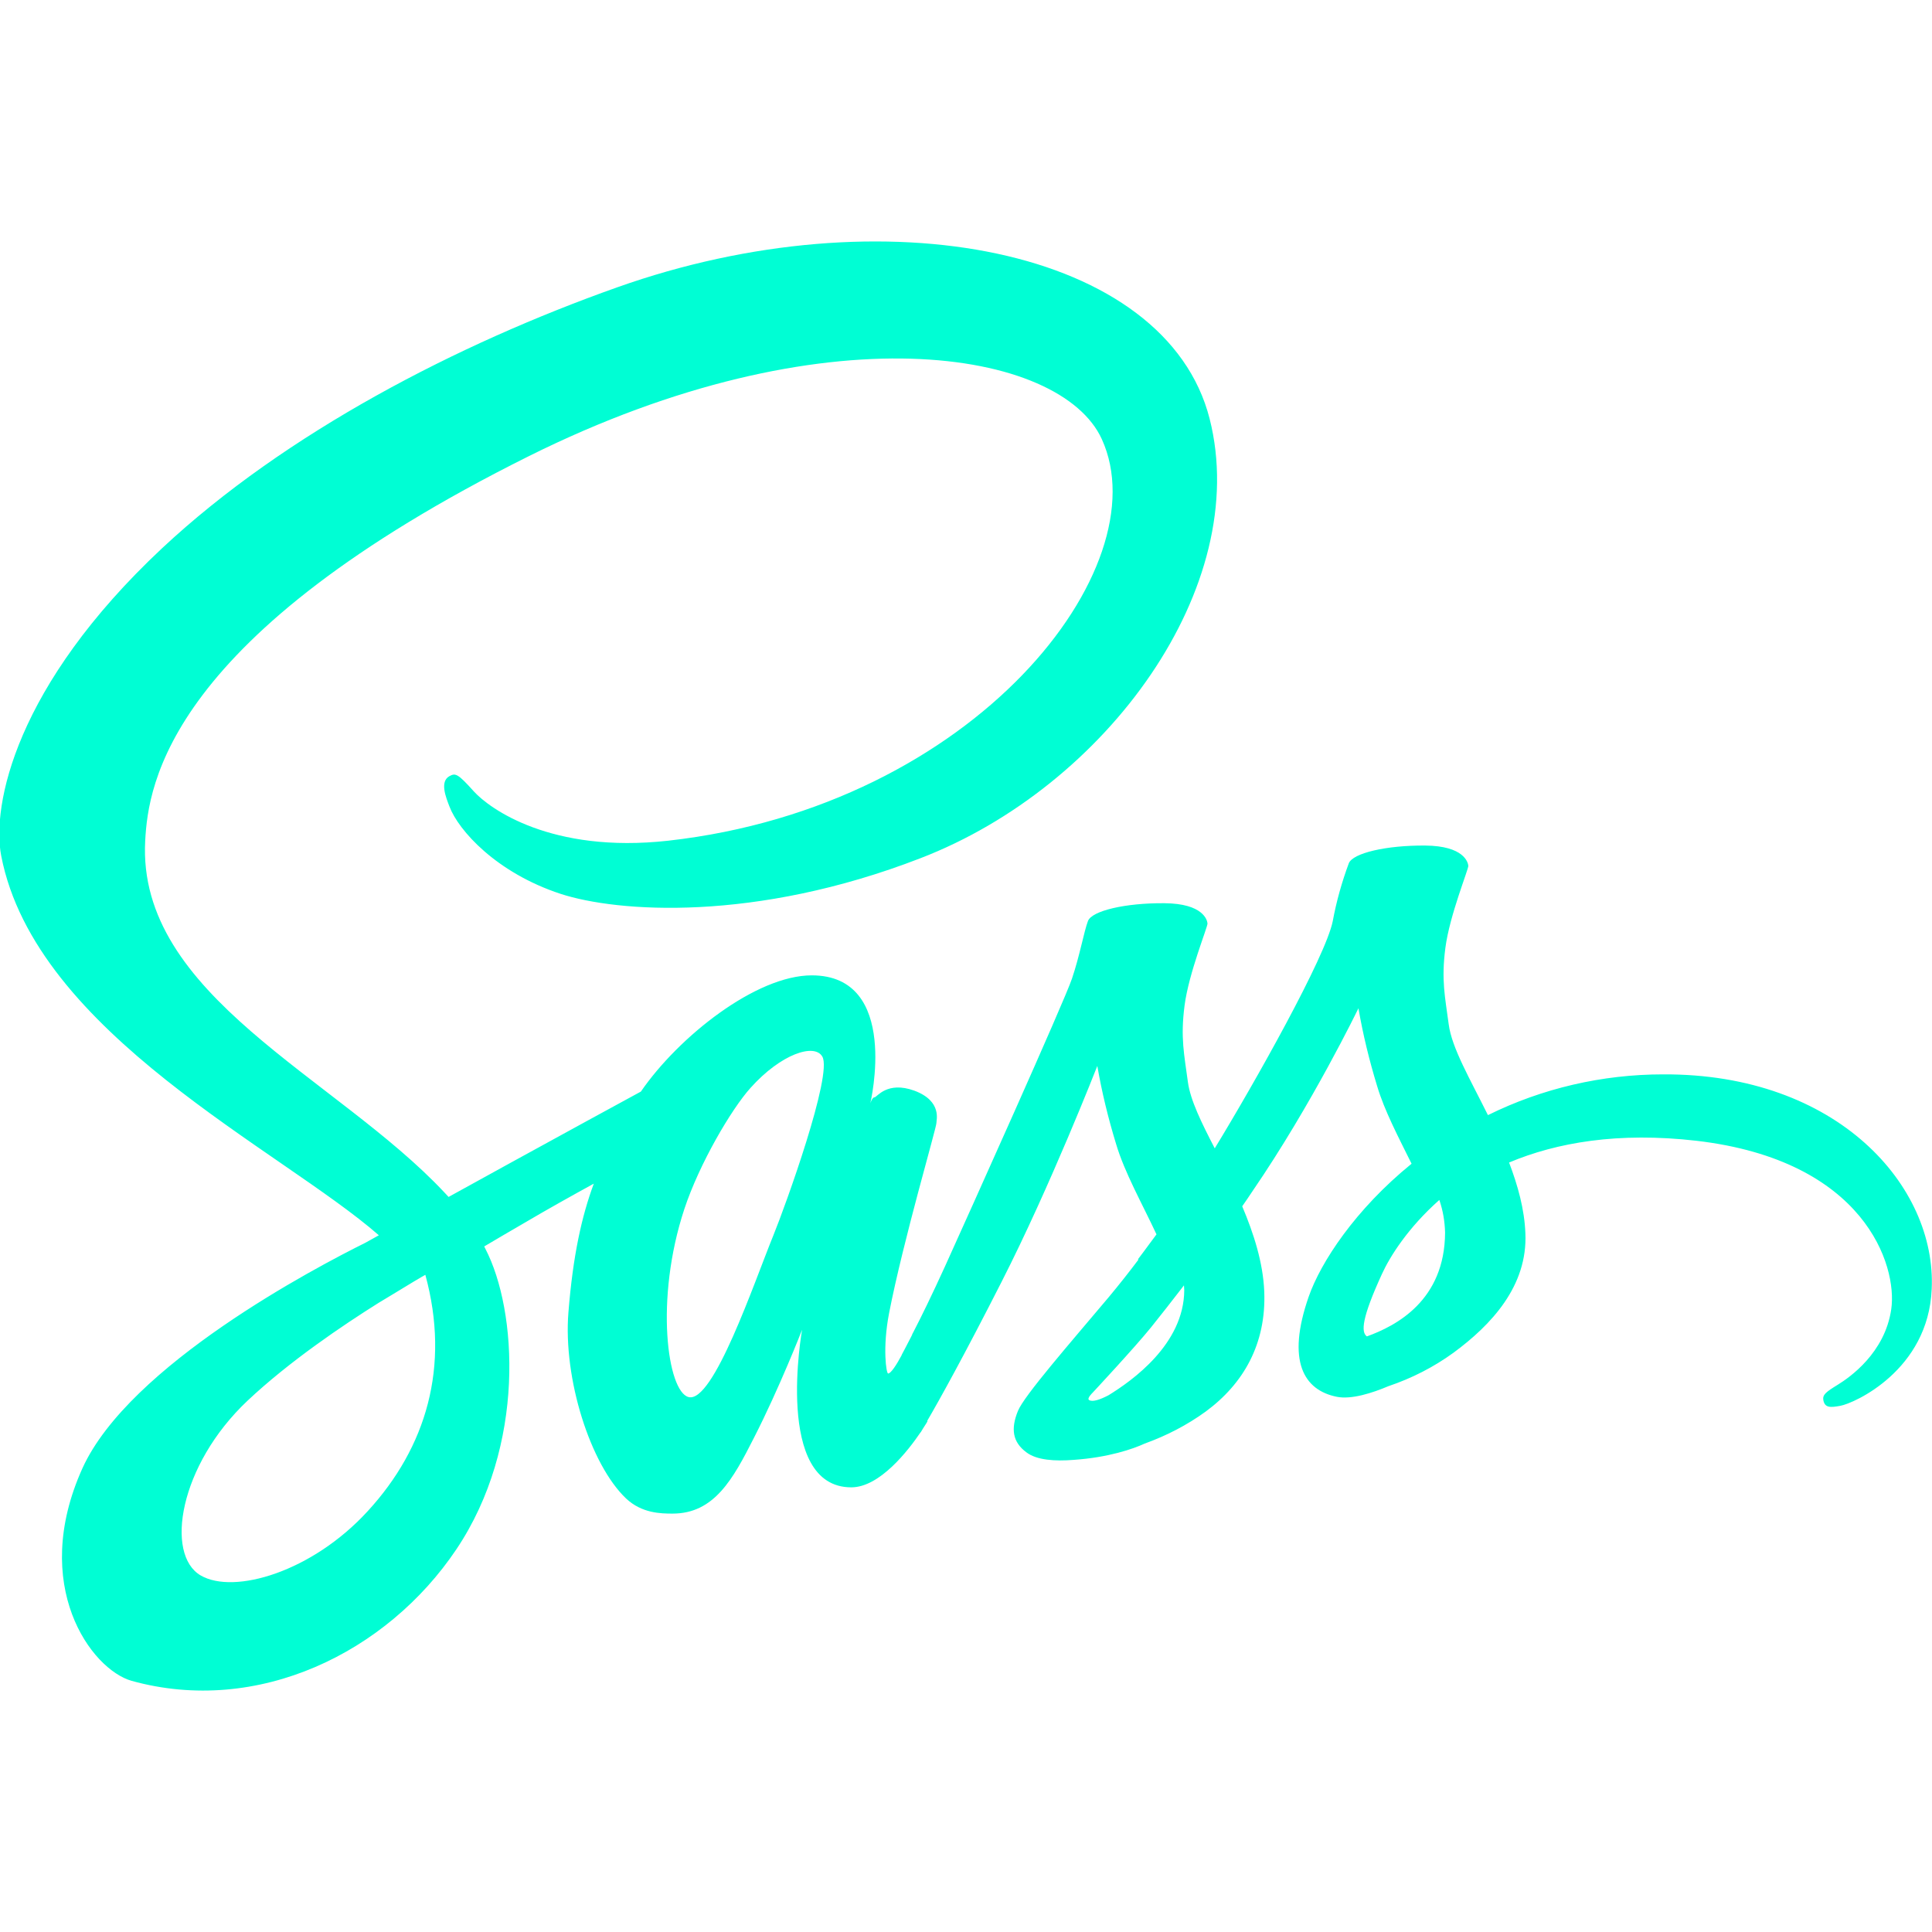
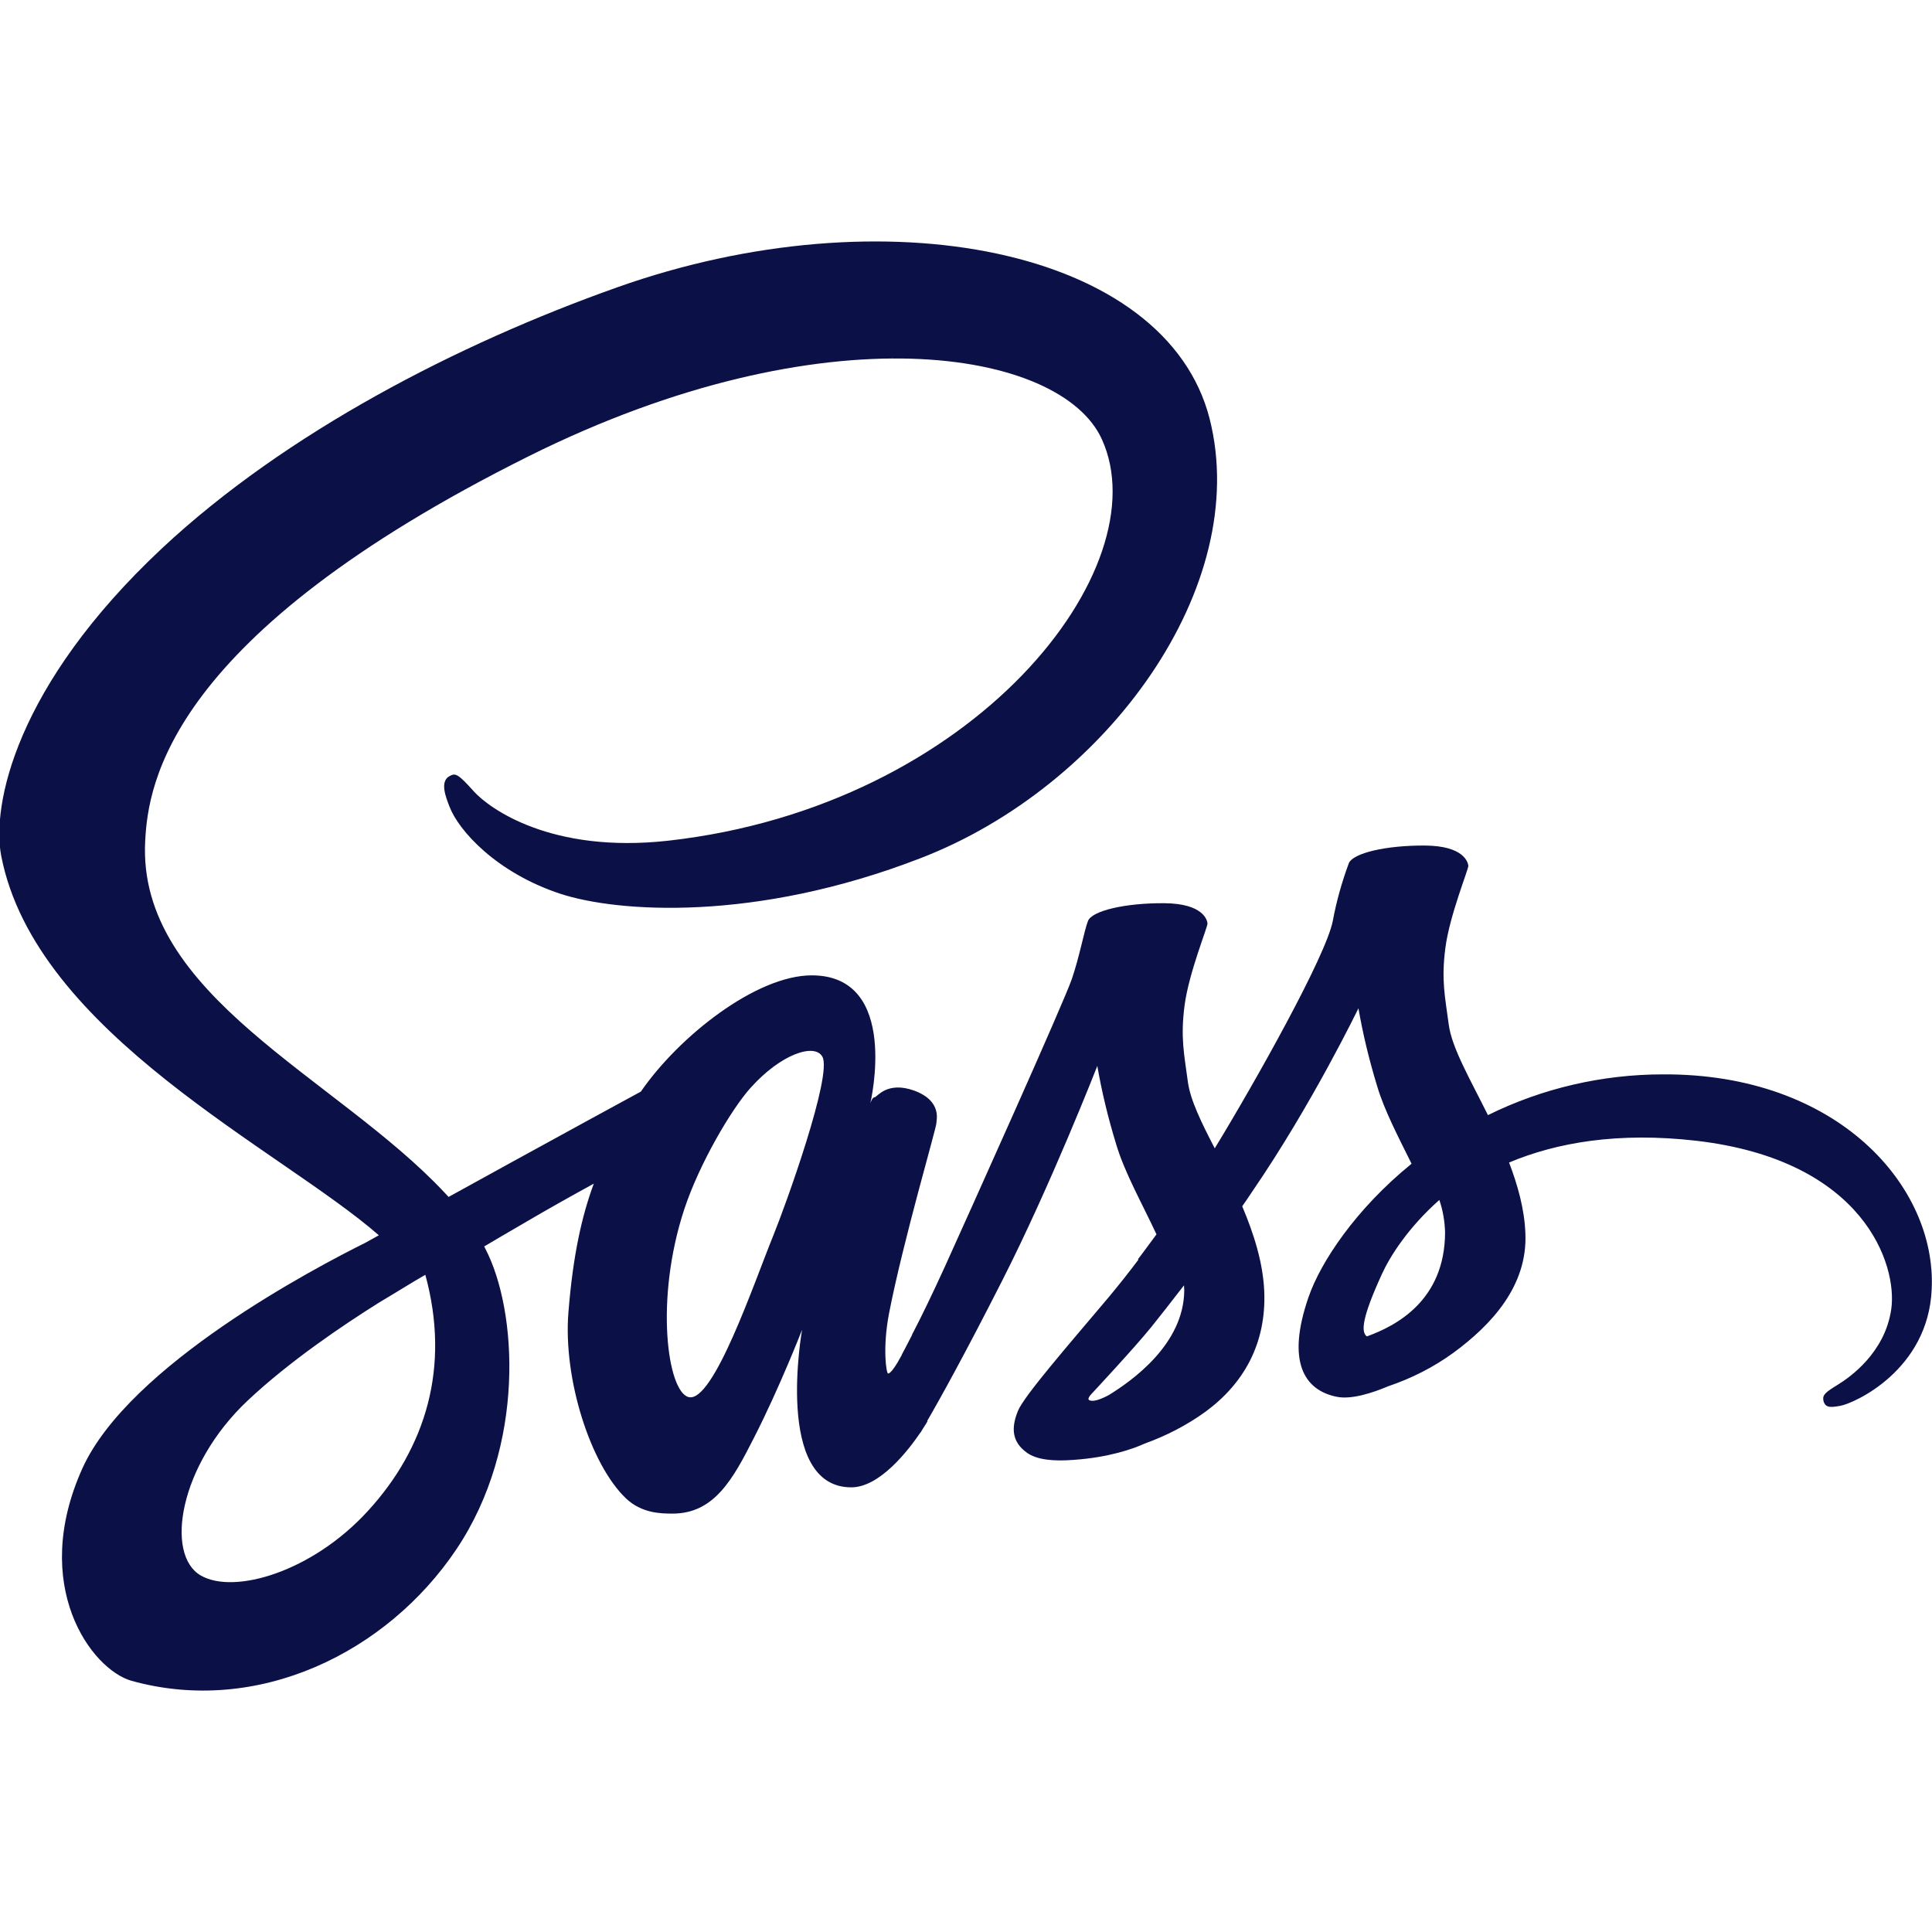
<svg xmlns="http://www.w3.org/2000/svg" height="12" width="12" viewBox="0 0 640 640">
-   <path fill="#00fed4" d="M301.8 442.9L301.8 442.9zM550.9 355.9C530.8 355.9 510.9 360.5 492.9 369.4C487 357.5 480.9 347.1 479.9 339.3C478.7 330.2 477.4 324.8 478.8 314C480.2 303.2 486.5 287.9 486.4 286.8C486.3 285.7 485 280.2 472.1 280.1C459.2 280 448.1 282.6 446.8 286C444.5 292.2 442.7 298.6 441.5 305.1C439.2 316.8 415.7 358.6 402.4 380.4C398 371.9 394.3 364.4 393.5 358.4C392.3 349.3 391 343.9 392.4 333.1C393.8 322.3 400.1 307 400 305.9C399.9 304.8 398.6 299.3 385.7 299.2C372.8 299.1 361.7 301.7 360.4 305.1C359.1 308.5 357.7 316.5 355.1 324.2C352.5 331.9 321.2 401.5 313 419.6C308.8 428.8 305.2 436.2 302.6 441.2C302.2 442 301.9 442.5 301.7 442.9C302 442.4 302.2 441.9 302.2 442.1C300 446.4 298.7 448.8 298.7 448.8L298.7 448.9C297 452.1 295.1 455 294.2 455C293.6 455 292.3 446.6 294.5 435.1C299.2 410.9 310.3 373.3 310.2 372C310.1 371.3 312.3 364.8 302.9 361.3C293.8 358 290.5 363.5 289.7 363.5C288.9 363.5 288.3 365.5 288.3 365.5C288.3 365.5 298.4 323.1 268.9 323.1C250.5 323.1 224.9 343.3 212.3 361.6C204.4 365.9 187.3 375.2 169.3 385.1C162.4 388.9 155.3 392.8 148.6 396.5C148.1 396 147.7 395.5 147.2 395C111.4 356.8 45.3 329.8 48.1 278.5C49.1 259.8 55.6 210.7 175.2 151.1C273.2 102.3 351.5 115.7 365 145.5C384.4 188 323.1 267.1 221.3 278.5C182.5 282.8 162.1 267.8 157 262.2C151.7 256.3 150.9 256 148.9 257.1C145.6 258.9 147.7 264.1 148.9 267.2C151.9 275.1 164.4 289.1 185.7 296.1C204.4 302.2 249.9 305.6 304.9 284.3C366.7 260.5 414.8 194.2 400.7 138.7C386.3 82.3 292.8 63.8 204.4 95.2C151.7 113.9 94.7 143.3 53.7 181.6C5 227.2-2.8 266.9 .4 283.5C11.8 342.4 93 380.8 125.5 409.2C123.9 410.1 122.4 410.9 121 411.7C104.7 419.8 42.8 452.2 27.3 486.4C9.8 525.2 30.2 553 43.6 556.8C85.4 568.4 128.2 547.5 151.2 513.2C174.2 478.9 171.4 434.1 160.8 413.7C160.7 413.4 160.5 413.2 160.4 412.9C164.6 410.4 168.9 407.9 173.2 405.4C181.5 400.5 189.6 396 196.7 392.1C192.7 402.9 189.8 415.9 188.3 434.7C186.5 456.7 195.6 485.2 207.4 496.4C212.6 501.3 218.9 501.4 222.8 501.4C236.6 501.4 242.8 490 249.7 476.4C258.2 459.8 265.7 440.5 265.7 440.5C265.7 440.5 256.3 492.7 282 492.7C291.4 492.7 300.8 480.6 305 474.4L305 474.5C305 474.5 305.2 474.1 305.7 473.3C306.7 471.8 307.2 470.9 307.2 470.9L307.2 470.6C311 464.1 319.3 449.2 331.8 424.6C348 392.8 363.5 353.1 363.5 353.1C365 361.8 367.1 370.4 369.7 378.9C372.5 388.4 378.4 398.8 383.1 408.9C379.3 414.1 377 417.1 377 417.1C377 417.2 377 417.2 377.1 417.3C374.1 421.3 370.7 425.6 367.2 429.8C354.4 445 339.2 462.4 337.2 467.4C334.8 473.3 335.4 477.7 340 481.1C343.4 483.7 349.4 484.1 355.7 483.6C367.2 482.8 375.3 480 379.2 478.2C386.4 475.6 393.2 472.1 399.4 467.6C411.9 458.4 419.5 445.2 418.8 427.8C418.4 418.2 415.3 408.6 411.5 399.6C412.6 398 413.8 396.3 414.9 394.6C434.7 365.7 450 334 450 334C451.5 342.7 453.6 351.3 456.2 359.8C458.6 367.9 463.3 376.8 467.6 385.5C449 400.6 437.5 418.1 433.5 429.6C426.1 450.9 431.9 460.5 442.8 462.7C447.7 463.7 454.7 461.4 459.9 459.2C467.6 456.6 474.9 452.9 481.5 448.1C494 438.9 506.1 426 505.3 408.5C505 400.6 502.8 392.7 499.9 385.1C515.6 378.5 536 374.9 562 377.9C617.7 384.4 628.6 419.2 626.5 433.7C624.4 448.2 612.7 456.3 608.8 458.7C604.9 461.1 603.7 462 604 463.8C604.5 466.4 606.3 466.3 609.6 465.7C614.2 464.9 638.8 453.9 639.9 427C641.5 393 608.8 355.6 550.9 355.9L550.9 355.9zM121.8 500.6C103.4 520.7 77.6 528.3 66.5 521.9C54.6 515 59.3 485.4 82 464C95.8 451 113.6 439 125.4 431.6C128.1 430 132 427.6 136.8 424.7C137.6 424.2 138 424 138 424C138.9 423.4 139.9 422.9 140.9 422.3C149.2 452.7 141.2 479.5 121.8 500.6L121.8 500.6zM256.2 409.2C249.8 424.9 236.3 464.9 228.1 462.8C221.1 461 216.8 430.5 226.7 400.5C231.7 385.4 242.3 367.4 248.6 360.4C258.7 349.1 269.8 345.5 272.4 350C275.9 355.9 260.2 399.4 256.2 409.2zM367.2 462.2C364.5 463.6 362 464.5 360.8 463.8C359.9 463.3 361.9 461.4 361.9 461.4C361.9 461.4 375.8 446.5 381.3 439.7C384.5 435.7 388.2 431 392.2 425.8C392.2 426.3 392.3 426.8 392.3 427.4C392.2 445.3 375 457.4 367.2 462.2L367.2 462.2zM452.8 442.7C450.8 441.3 451.1 436.6 457.8 422C460.4 416.3 466.4 406.7 476.8 397.5C478 401 478.6 404.6 478.7 408.3C478.6 430.8 462.5 439.2 452.8 442.7L452.8 442.7z" />
+   <path fill="#0b1047" d="M301.8 442.9L301.8 442.9zM550.9 355.9C530.8 355.9 510.9 360.5 492.9 369.4C487 357.5 480.9 347.1 479.9 339.3C478.7 330.2 477.4 324.8 478.8 314C480.2 303.2 486.5 287.9 486.4 286.8C486.3 285.7 485 280.2 472.1 280.1C459.2 280 448.1 282.6 446.8 286C444.5 292.2 442.7 298.6 441.5 305.1C439.2 316.8 415.7 358.6 402.4 380.4C398 371.9 394.3 364.4 393.5 358.4C392.3 349.3 391 343.9 392.4 333.1C393.8 322.3 400.1 307 400 305.9C399.9 304.8 398.6 299.3 385.7 299.2C372.8 299.1 361.7 301.7 360.4 305.1C359.1 308.5 357.7 316.5 355.1 324.2C352.5 331.9 321.2 401.5 313 419.6C308.8 428.8 305.2 436.2 302.6 441.2C302.2 442 301.9 442.5 301.7 442.9C302 442.4 302.2 441.9 302.2 442.1C300 446.4 298.7 448.8 298.7 448.8L298.7 448.9C297 452.1 295.1 455 294.2 455C293.6 455 292.3 446.6 294.5 435.1C299.2 410.9 310.3 373.3 310.2 372C310.1 371.3 312.3 364.8 302.9 361.3C293.8 358 290.5 363.5 289.7 363.5C288.9 363.5 288.3 365.5 288.3 365.5C288.3 365.5 298.4 323.1 268.9 323.1C250.5 323.1 224.9 343.3 212.3 361.6C204.4 365.9 187.3 375.2 169.3 385.1C162.4 388.9 155.3 392.8 148.6 396.5C148.1 396 147.7 395.5 147.2 395C111.4 356.8 45.3 329.8 48.1 278.5C49.1 259.8 55.6 210.7 175.2 151.1C273.2 102.3 351.5 115.7 365 145.5C384.4 188 323.1 267.1 221.3 278.5C182.5 282.8 162.1 267.8 157 262.2C151.7 256.3 150.9 256 148.9 257.1C145.6 258.9 147.7 264.1 148.9 267.2C151.9 275.1 164.4 289.1 185.7 296.1C204.4 302.2 249.9 305.6 304.9 284.3C366.7 260.5 414.8 194.2 400.7 138.7C386.3 82.3 292.8 63.8 204.4 95.2C151.7 113.9 94.7 143.3 53.7 181.6C5 227.2-2.8 266.9 .4 283.5C11.8 342.4 93 380.8 125.5 409.2C123.9 410.1 122.4 410.9 121 411.7C104.7 419.8 42.8 452.2 27.3 486.4C9.8 525.2 30.2 553 43.6 556.8C85.4 568.4 128.2 547.5 151.2 513.2C174.2 478.9 171.4 434.1 160.8 413.7C160.7 413.4 160.5 413.2 160.4 412.9C164.6 410.4 168.9 407.9 173.2 405.4C181.5 400.5 189.6 396 196.7 392.1C192.7 402.9 189.8 415.9 188.3 434.7C186.5 456.7 195.6 485.2 207.4 496.4C212.6 501.3 218.9 501.4 222.8 501.4C236.6 501.4 242.8 490 249.7 476.4C258.2 459.8 265.7 440.5 265.7 440.5C265.7 440.5 256.3 492.7 282 492.7C291.4 492.7 300.8 480.6 305 474.4L305 474.5C305 474.5 305.2 474.1 305.7 473.3C306.7 471.8 307.2 470.9 307.2 470.9L307.2 470.6C311 464.1 319.3 449.2 331.8 424.6C348 392.8 363.5 353.1 363.5 353.1C365 361.8 367.1 370.4 369.7 378.9C372.5 388.4 378.4 398.8 383.1 408.9C379.3 414.1 377 417.1 377 417.1C377 417.2 377 417.2 377.1 417.3C374.1 421.3 370.7 425.6 367.2 429.8C354.4 445 339.2 462.4 337.2 467.4C334.8 473.3 335.4 477.7 340 481.1C343.4 483.7 349.4 484.1 355.7 483.6C367.2 482.8 375.3 480 379.2 478.2C386.4 475.6 393.2 472.1 399.4 467.6C411.9 458.4 419.5 445.2 418.8 427.8C418.4 418.2 415.3 408.6 411.5 399.6C412.6 398 413.8 396.3 414.9 394.6C434.7 365.7 450 334 450 334C451.5 342.7 453.6 351.3 456.2 359.8C458.6 367.9 463.3 376.8 467.6 385.5C449 400.6 437.5 418.1 433.5 429.6C426.1 450.9 431.9 460.5 442.8 462.7C447.7 463.7 454.7 461.4 459.9 459.2C467.6 456.6 474.9 452.9 481.5 448.1C494 438.9 506.1 426 505.3 408.5C505 400.6 502.8 392.7 499.9 385.1C515.6 378.5 536 374.9 562 377.9C617.7 384.4 628.6 419.2 626.5 433.7C624.4 448.2 612.7 456.3 608.8 458.7C604.9 461.1 603.7 462 604 463.8C604.5 466.4 606.3 466.3 609.6 465.7C614.2 464.9 638.8 453.9 639.9 427C641.5 393 608.8 355.6 550.9 355.9L550.9 355.9zM121.8 500.6C103.4 520.7 77.6 528.3 66.5 521.9C54.6 515 59.3 485.4 82 464C95.8 451 113.6 439 125.4 431.6C128.1 430 132 427.6 136.8 424.7C137.6 424.2 138 424 138 424C138.9 423.4 139.9 422.9 140.9 422.3C149.2 452.7 141.2 479.5 121.8 500.6L121.8 500.6zM256.2 409.2C249.8 424.9 236.3 464.9 228.1 462.8C221.1 461 216.8 430.5 226.7 400.5C231.7 385.4 242.3 367.4 248.6 360.4C258.7 349.1 269.8 345.5 272.4 350C275.9 355.9 260.2 399.4 256.2 409.2zM367.2 462.2C364.5 463.6 362 464.5 360.8 463.8C359.9 463.3 361.9 461.4 361.9 461.4C361.9 461.4 375.8 446.5 381.3 439.7C384.5 435.7 388.2 431 392.2 425.8C392.2 426.3 392.3 426.8 392.3 427.4C392.2 445.3 375 457.4 367.2 462.2L367.2 462.2zM452.8 442.7C450.8 441.3 451.1 436.6 457.8 422C460.4 416.3 466.4 406.7 476.8 397.5C478 401 478.6 404.6 478.7 408.3C478.6 430.8 462.5 439.2 452.8 442.7L452.8 442.7z" />
</svg>
